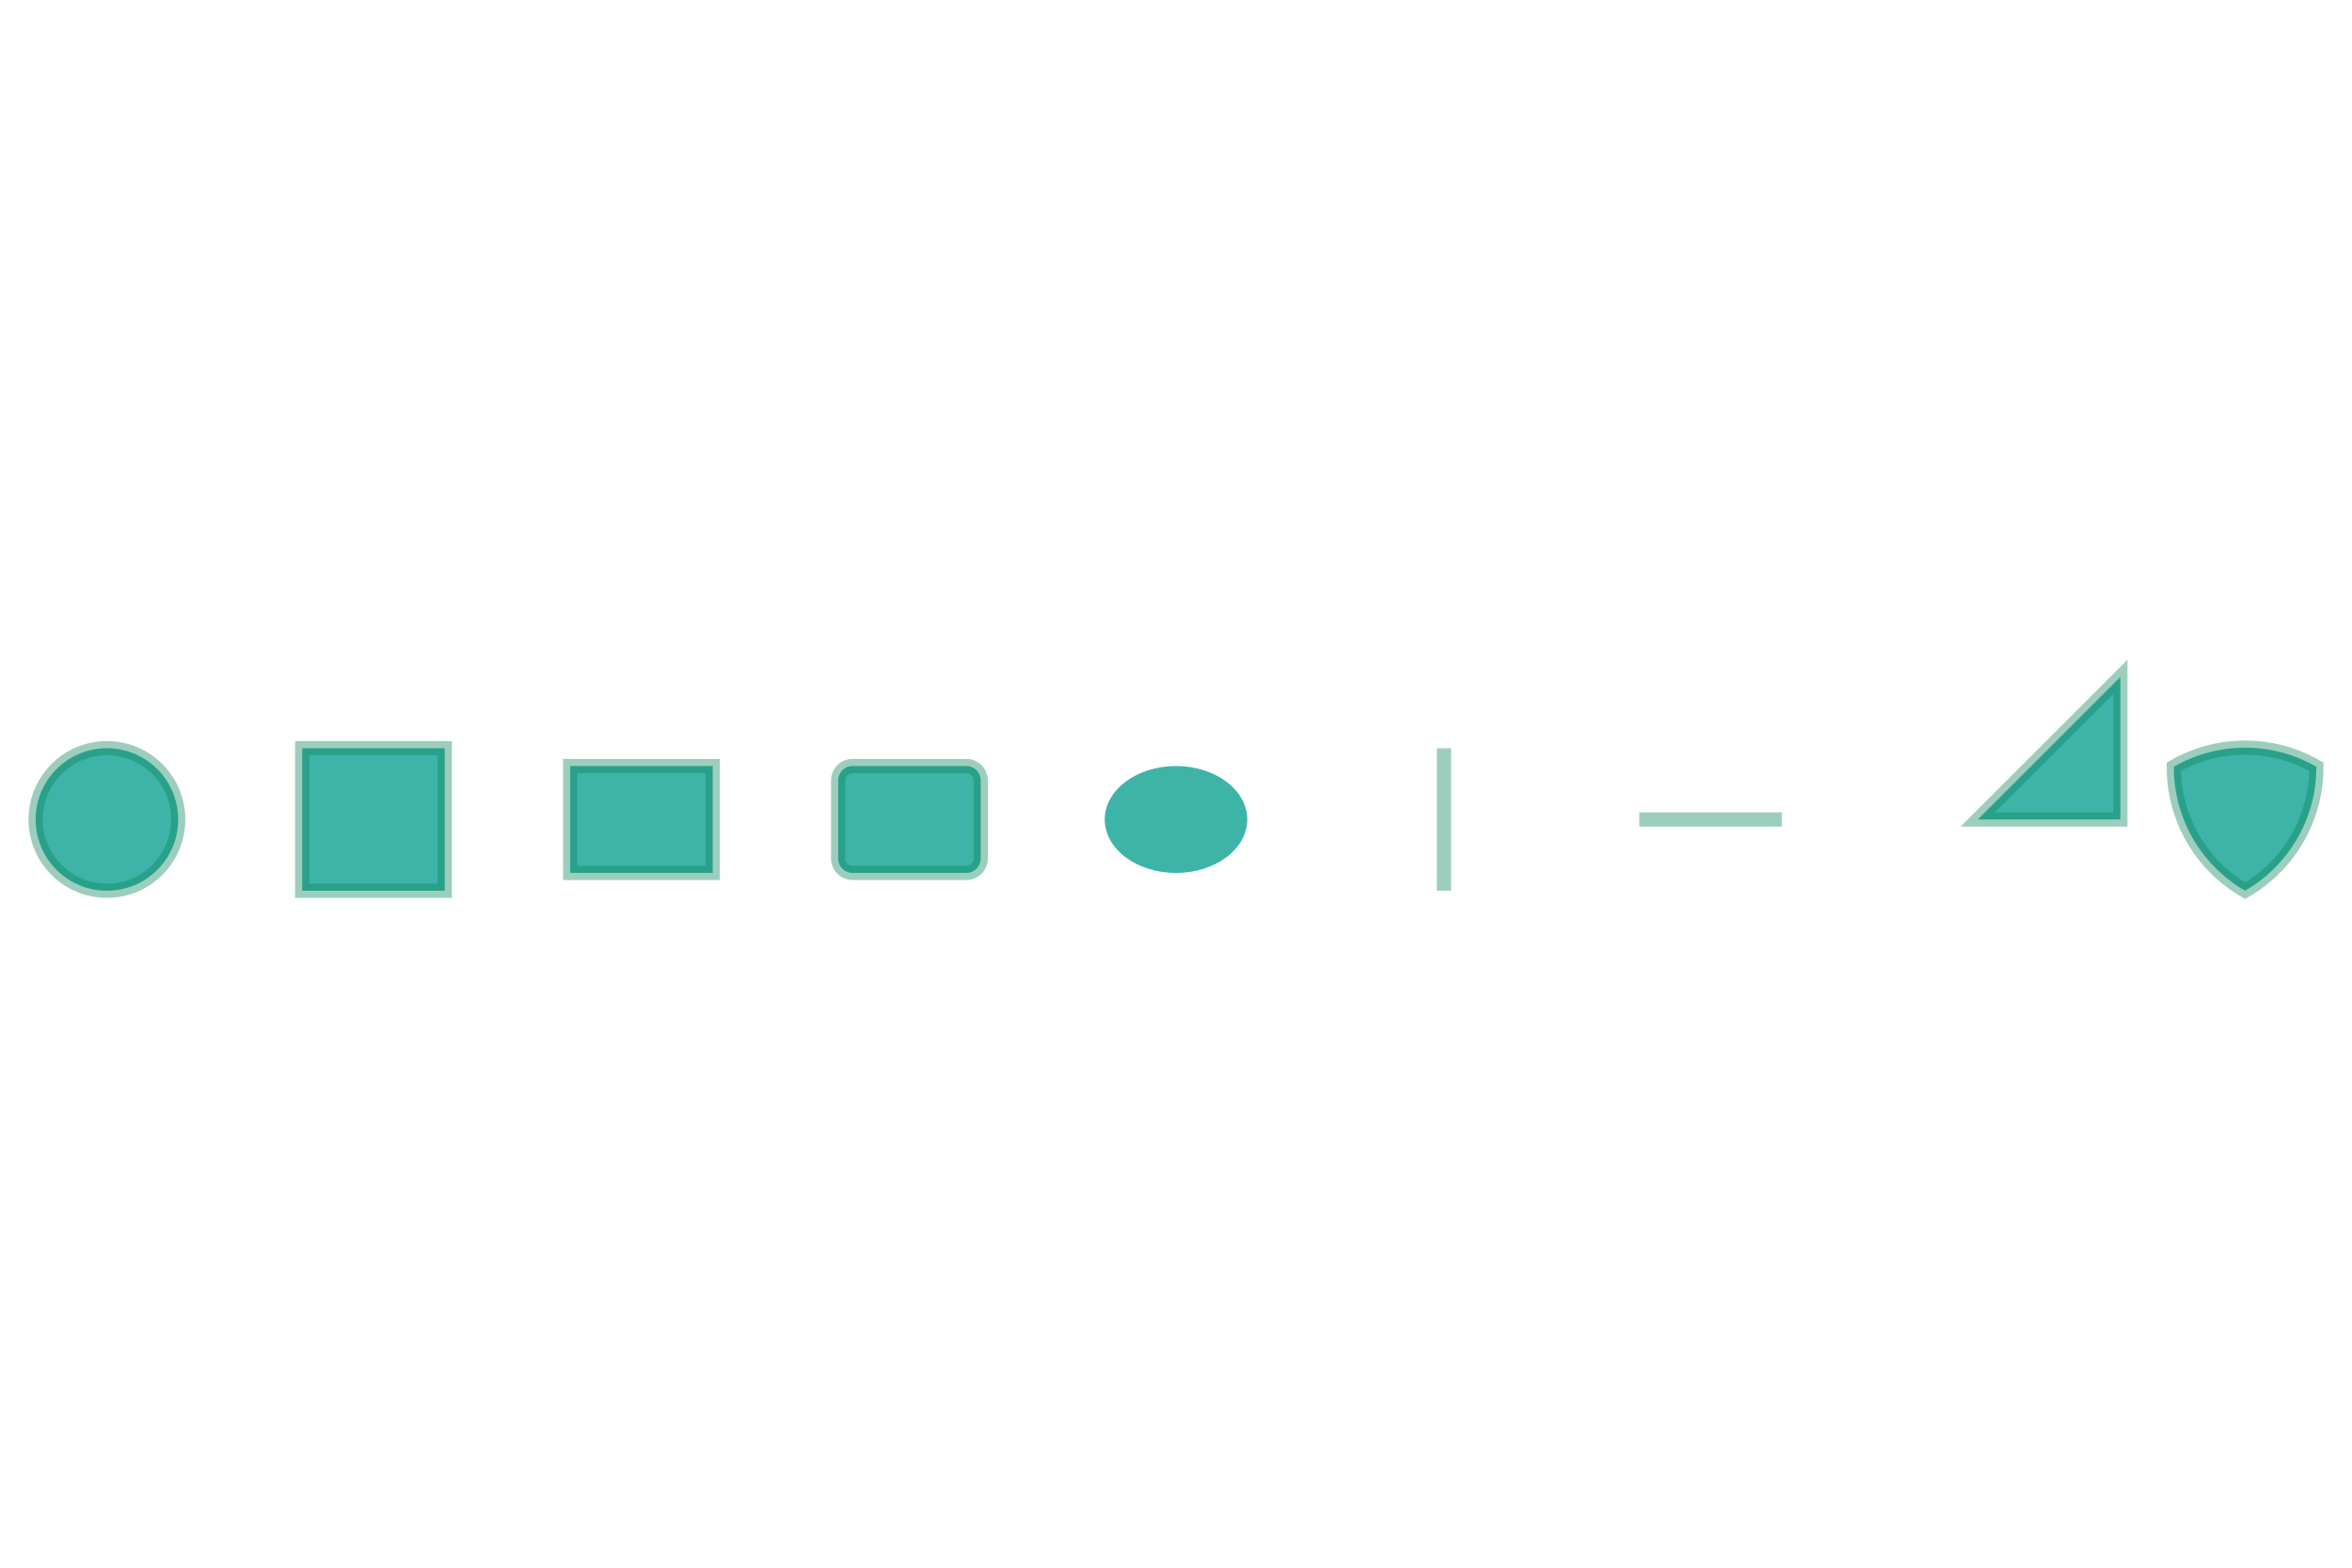
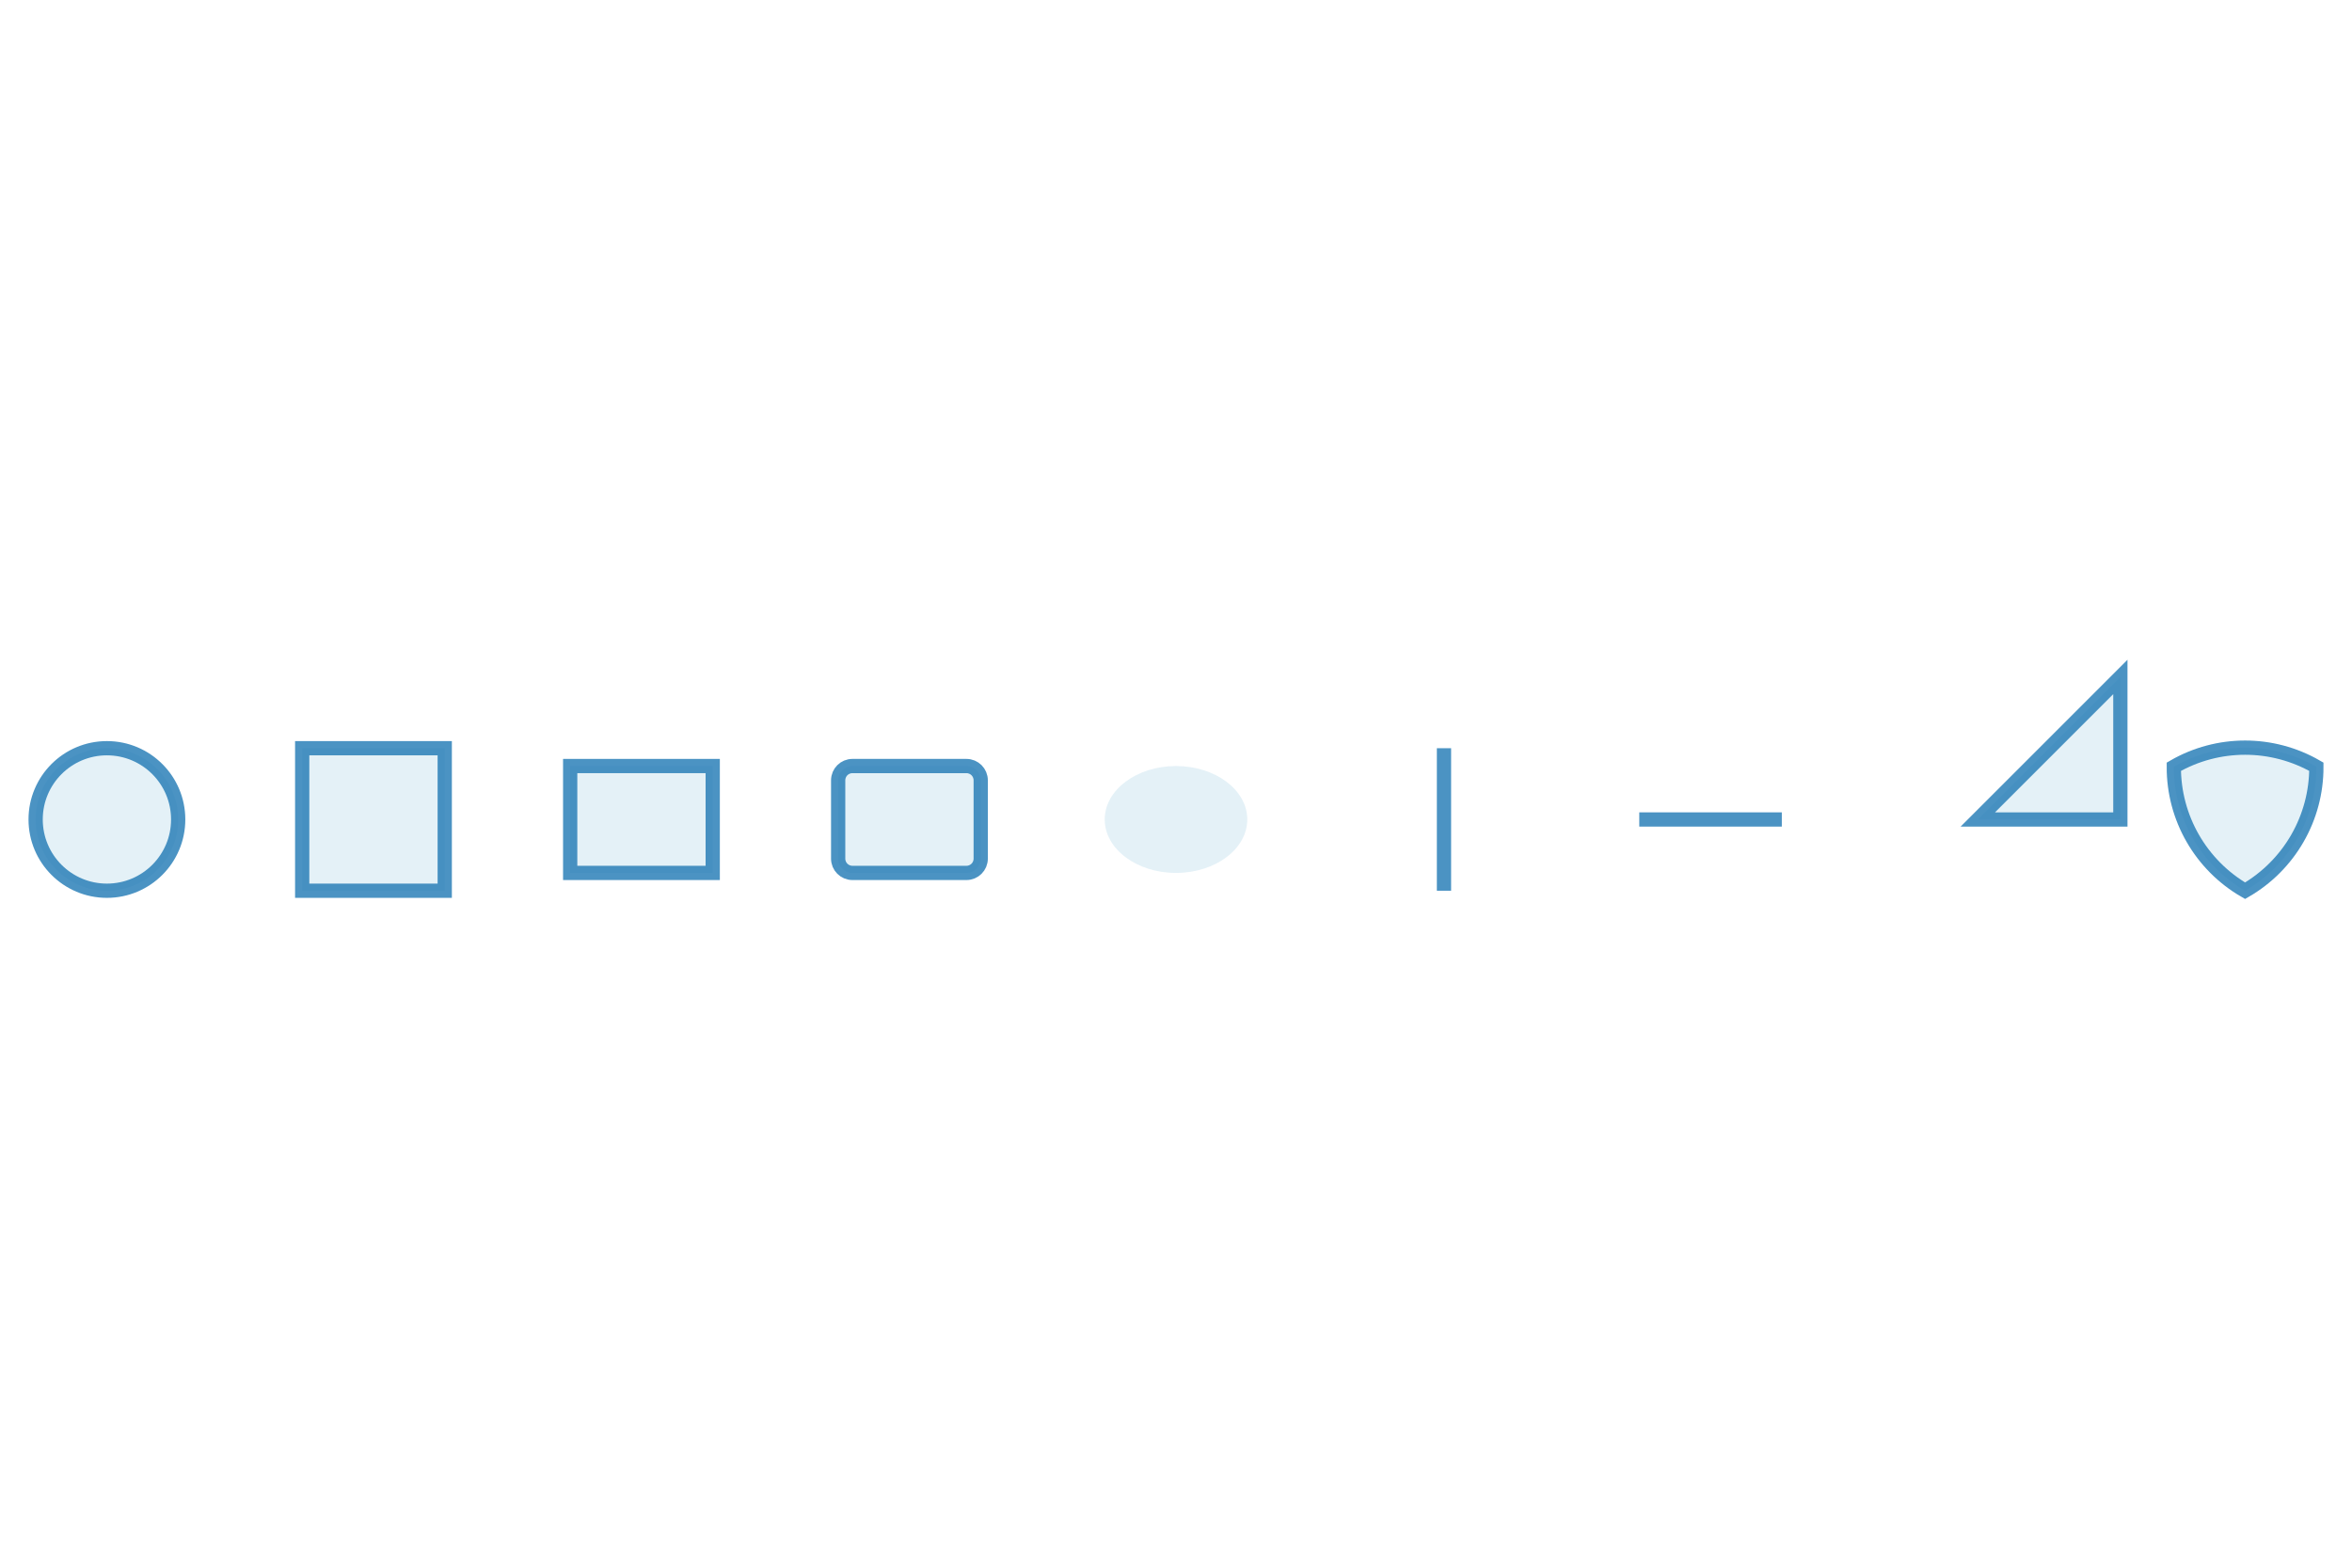
<svg xmlns="http://www.w3.org/2000/svg" height="300.0" viewBox="-0.825 -0.125 1.65 0.2" width="450.0">
-   <g stroke-opacity="0.4" fill-opacity="0.8" stroke="#0a865a" stroke-width="1.0e-2" fill="#0ea194">
+   <g stroke-opacity="0.8" fill-opacity="0.3" stroke="#1f78b4" stroke-width="1.0e-2" fill="#a6cee3">
    <circle cy="-0.0" r="5.0e-2" cx="-0.75" />
  </g>
-   <g stroke-opacity="0.4" fill-opacity="0.8" stroke="#0a865a" stroke-width="1.0e-2" fill="#0ea194">
+   <g stroke-opacity="0.8" fill-opacity="0.3" stroke="#1f78b4" stroke-width="1.0e-2" fill="#a6cee3">
    <rect height="0.1" width="0.1" x="-0.613" y="-5.0e-2" />
  </g>
-   <g stroke-opacity="0.4" fill-opacity="0.8" stroke="#0a865a" stroke-width="1.0e-2" fill="#0ea194">
+   <g stroke-opacity="0.8" fill-opacity="0.3" stroke="#1f78b4" stroke-width="1.0e-2" fill="#a6cee3">
    <rect height="7.500000000000001e-2" width="9.999999999999998e-2" x="-0.425" y="-3.7500000000000006e-2" />
  </g>
-   <g stroke-opacity="0.4" fill-opacity="0.8" stroke="#0a865a" stroke-width="1.0e-2" fill="#0ea194">
+   <g stroke-opacity="0.8" fill-opacity="0.3" stroke="#1f78b4" stroke-width="1.0e-2" fill="#a6cee3">
    <rect height="7.500000000000001e-2" rx="1.0e-2" ry="1.0e-2" width="9.999999999999998e-2" x="-0.237" y="-3.7500000000000006e-2" />
  </g>
-   <g stroke-opacity="0.4" fill-opacity="0.8" stroke="#0a865a" stroke-width="0.0" fill="#0ea194">
+   <g stroke-opacity="0.8" fill-opacity="0.3" stroke="#1f78b4" stroke-width="0.0" fill="#a6cee3">
    <ellipse rx="5.0e-2" ry="3.7500000000000006e-2" cy="-0.0" cx="0.0" />
  </g>
-   <g stroke-opacity="0.4" fill-opacity="0.8" stroke="#0a865a" stroke-width="1.0e-2" fill="#0ea194">
+   <g stroke-opacity="0.8" fill-opacity="0.3" stroke="#1f78b4" stroke-width="1.0e-2" fill="#a6cee3">
    <polyline points="0.188,5.0e-2 0.188,-5.0e-2" />
  </g>
-   <g stroke-opacity="0.4" fill-opacity="0.8" stroke="#0a865a" stroke-width="1.0e-2" fill="#0ea194">
+   <g stroke-opacity="0.8" fill-opacity="0.3" stroke="#1f78b4" stroke-width="1.0e-2" fill="#a6cee3">
    <polyline points="0.325,-0.0 0.425,-0.0" />
  </g>
-   <g stroke-opacity="0.4" fill-opacity="0.8" stroke="#0a865a" stroke-width="1.0e-2" fill="#0ea194">
+   <g stroke-opacity="0.8" fill-opacity="0.3" stroke="#1f78b4" stroke-width="1.0e-2" fill="#a6cee3">
    <polygon transform="translate(0.5625, -0.0)" points="0.0,-0.0 0.1,-0.1 0.1,-0.0" />
  </g>
-   <g stroke-opacity="0.4" fill-opacity="0.8" stroke="#0a865a" stroke-width="1.0e-2" fill="#0ea194">
+   <g stroke-opacity="0.8" fill-opacity="0.3" stroke="#1f78b4" stroke-width="1.0e-2" fill="#a6cee3">
    <path transform="translate(0.75, -0.0)" d="M0.05,-0.037 A0.1 0.1 0.0 0 1 0.0,0.05 0.1 0.1 0.0 0 1 -0.05,-0.037 0.1 0.1 0.0 0 1 0.05,-0.037 Z" />
  </g>
</svg>
